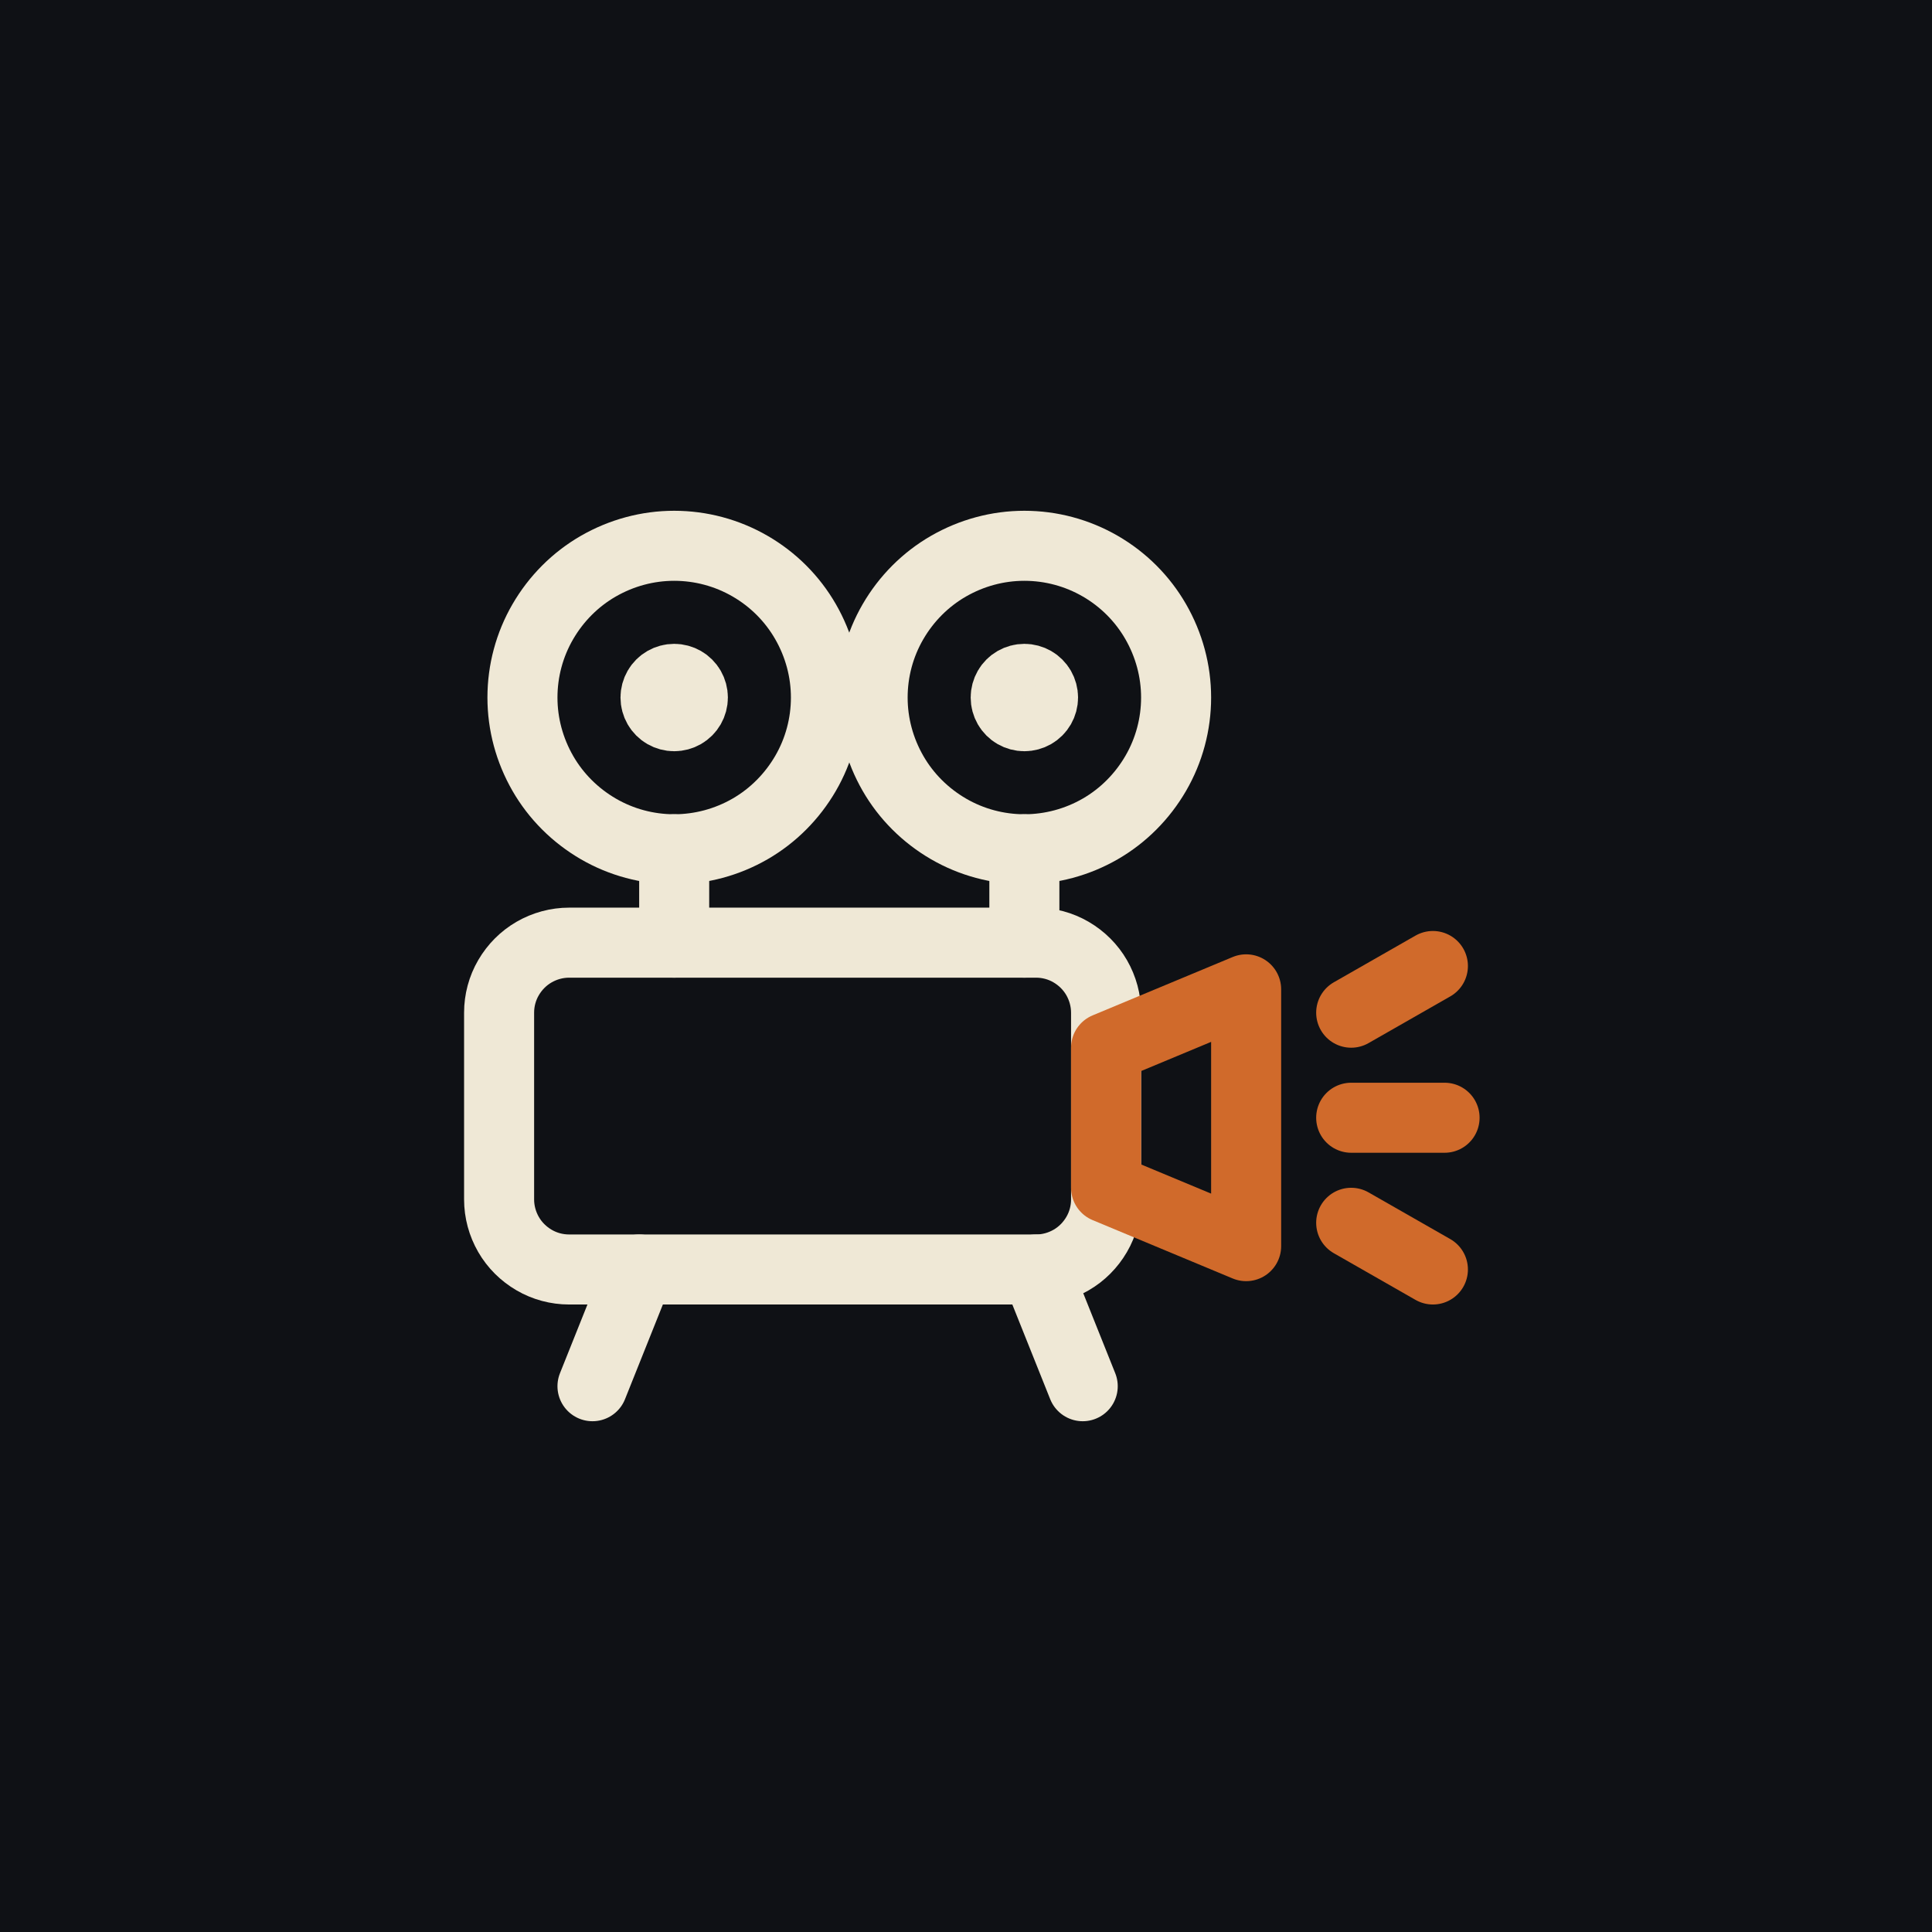
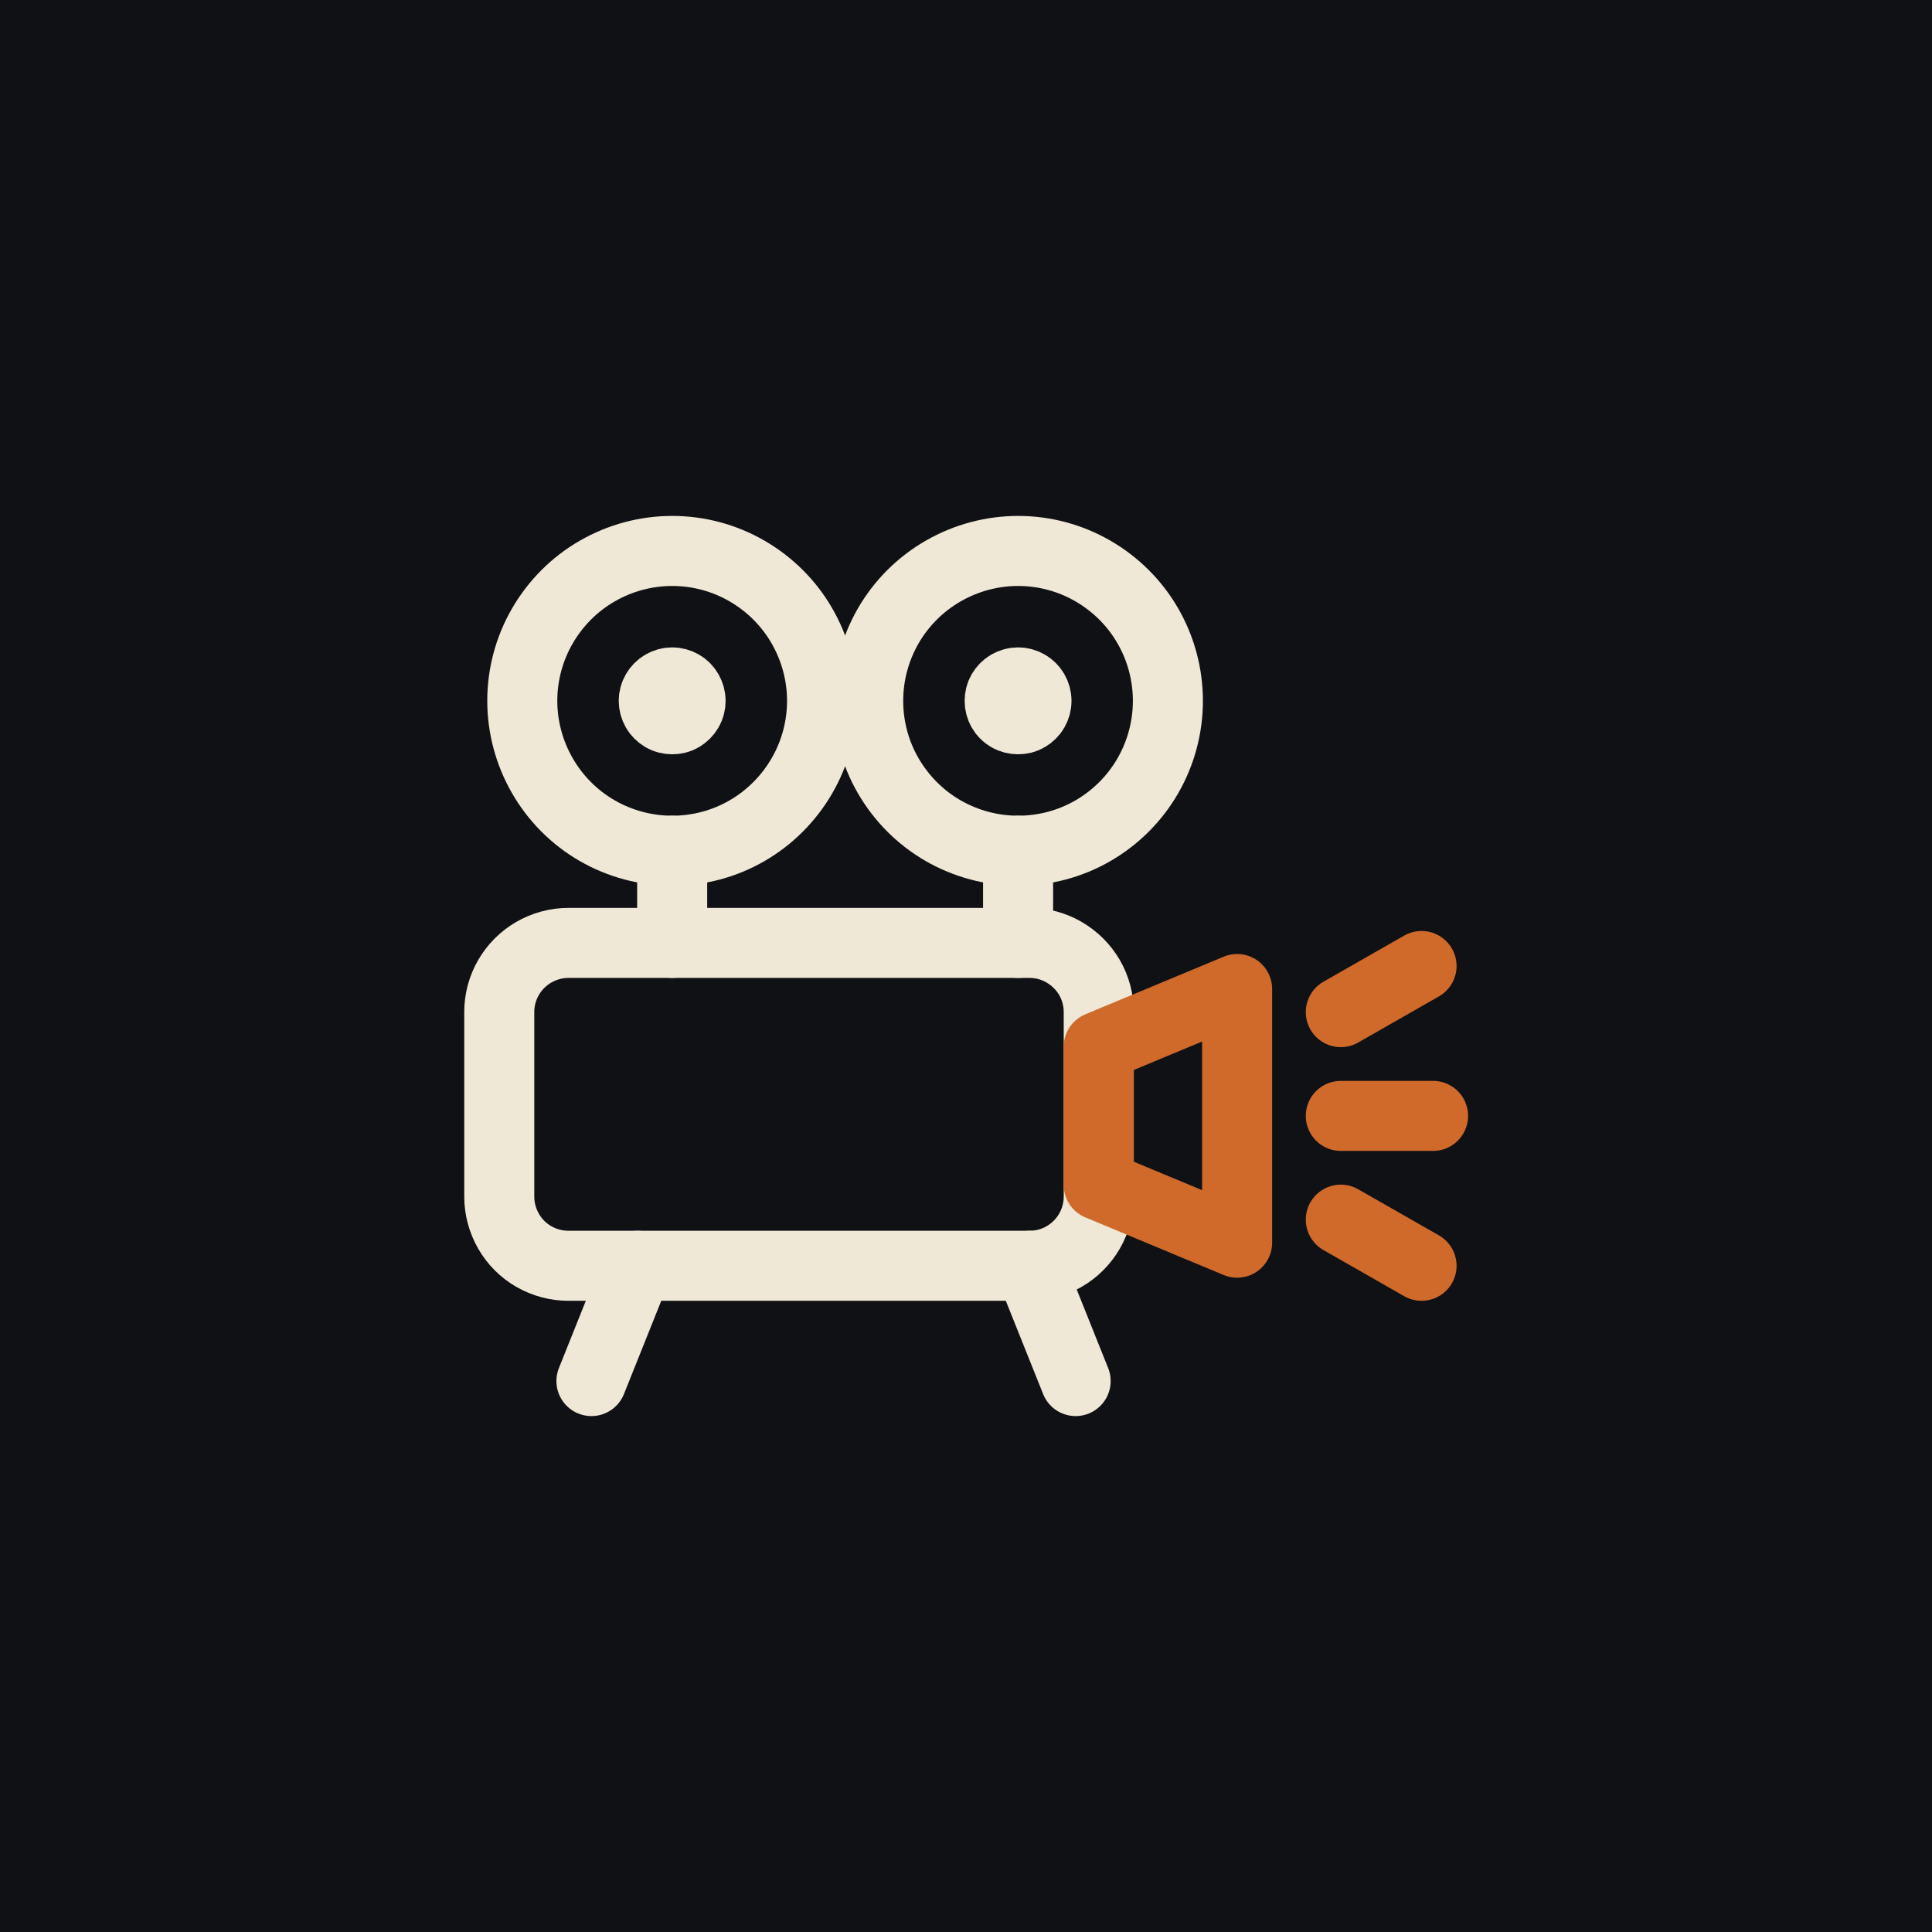
<svg xmlns="http://www.w3.org/2000/svg" width="24" height="24" viewBox="0 0 24 24">
  <path d="M 0,0 L 24,0 L 24,24 L 0,24 Z" fill="#0f1115" stroke="none" stroke-width="0.000" stroke-linecap="butt" stroke-linejoin="miter" />
-   <path d="M 10.26,8.665 C 10.26,8.996 10.173,9.321 10.007,9.607 S 9.604,10.132 9.318,10.297 S 8.706,10.55 8.375,10.55 S 7.719,10.463 7.433,10.297 S 6.908,9.894 6.743,9.607 S 6.49,8.996 6.49,8.665 S 6.577,8.009 6.743,7.723 S 7.146,7.198 7.433,7.033 S 8.044,6.78 8.375,6.78 S 9.031,6.867 9.318,7.033 S 9.842,7.436 10.007,7.723 S 10.26,8.334 10.26,8.665 Z" fill="none" stroke="#efe8d6" stroke-width="0.870" stroke-linecap="round" stroke-linejoin="round" />
-   <path d="M 14.61,8.665 C 14.61,8.996 14.523,9.321 14.357,9.607 S 13.954,10.132 13.668,10.297 S 13.056,10.55 12.725,10.55 S 12.069,10.463 11.783,10.297 S 11.258,9.894 11.093,9.607 S 10.84,8.996 10.84,8.665 S 10.927,8.009 11.093,7.723 S 11.496,7.198 11.783,7.033 S 12.394,6.78 12.725,6.78 S 13.381,6.867 13.668,7.033 S 14.192,7.436 14.357,7.723 S 14.61,8.334 14.61,8.665 Z" fill="none" stroke="#efe8d6" stroke-width="0.870" stroke-linecap="round" stroke-linejoin="round" />
-   <path d="M 8.607,8.665 C 8.607,8.706 8.596,8.746 8.576,8.781 S 8.526,8.846 8.491,8.866 S 8.416,8.897 8.375,8.897 S 8.294,8.886 8.259,8.866 S 8.194,8.816 8.174,8.781 S 8.143,8.706 8.143,8.665 S 8.154,8.584 8.174,8.549 S 8.224,8.484 8.259,8.464 S 8.334,8.433 8.375,8.433 S 8.456,8.444 8.491,8.464 S 8.556,8.514 8.576,8.549 S 8.607,8.624 8.607,8.665 Z" fill="#efe8d6" stroke="#efe8d6" stroke-width="0.870" stroke-linecap="round" stroke-linejoin="round" />
-   <path d="M 12.957,8.665 C 12.957,8.706 12.946,8.746 12.926,8.781 S 12.876,8.846 12.841,8.866 S 12.766,8.897 12.725,8.897 S 12.644,8.886 12.609,8.866 S 12.544,8.816 12.524,8.781 S 12.493,8.706 12.493,8.665 S 12.504,8.584 12.524,8.549 S 12.574,8.484 12.609,8.464 S 12.684,8.433 12.725,8.433 S 12.806,8.444 12.841,8.464 S 12.906,8.514 12.926,8.549 S 12.957,8.624 12.957,8.665 Z" fill="#efe8d6" stroke="#efe8d6" stroke-width="0.870" stroke-linecap="round" stroke-linejoin="round" />
-   <path d="M 8.375,10.55 l 0,1.16 M 12.725,10.55 l 0,1.16 M 7.94,15.77 l -0.58,1.45 M 12.87,15.77 l 0.58,1.45" fill="none" stroke="#efe8d6" stroke-width="0.870" stroke-linecap="round" stroke-linejoin="round" />
-   <path d="M 7.07,11.71 L 12.87,11.71 C 13.023,11.71 13.173,11.75 13.305,11.827 S 13.547,12.013 13.623,12.145 S 13.74,12.427 13.74,12.58 L 13.74,14.9 C 13.74,15.053 13.7,15.203 13.623,15.335 S 13.437,15.577 13.305,15.653 S 13.023,15.77 12.87,15.77 L 7.07,15.77 C 6.917,15.77 6.767,15.73 6.635,15.653 S 6.393,15.467 6.317,15.335 S 6.2,15.053 6.2,14.9 L 6.2,12.58 C 6.2,12.427 6.24,12.277 6.317,12.145 S 6.503,11.903 6.635,11.827 S 6.917,11.71 7.07,11.71 Z" fill="none" stroke="#efe8d6" stroke-width="0.870" stroke-linecap="round" stroke-linejoin="round" />
-   <path d="M 13.74,13.015 l 1.74,-0.725 l 0,3.19 l -1.74,-0.725 z" fill="none" stroke="#d06a2b" stroke-width="0.870" stroke-linecap="round" stroke-linejoin="round" />
-   <path d="M 16.785,12.58 L 17.8,12 M 16.785,13.885 L 17.945,13.885 M 16.785,15.19 L 17.8,15.77" fill="none" stroke="#d06a2b" stroke-width="0.870" stroke-linecap="round" stroke-linejoin="round" />
+   <path d="M 10.212,8.706 C 10.212,9.033 10.126,9.354 9.962,9.637 S 9.564,10.155 9.281,10.319 S 8.677,10.568 8.35,10.568 S 7.702,10.482 7.419,10.319 S 6.901,9.92 6.738,9.637 S 6.488,9.033 6.488,8.706 S 6.574,8.058 6.738,7.775 S 7.136,7.257 7.419,7.094 S 8.023,6.844 8.35,6.844 S 8.998,6.93 9.281,7.094 S 9.799,7.492 9.962,7.775 S 10.212,8.379 10.212,8.706 Z" fill="none" stroke="#efe8d6" stroke-width="0.870" stroke-linecap="round" stroke-linejoin="round" />
+   <path d="M 14.508,8.706 C 14.508,9.033 14.422,9.354 14.259,9.637 S 13.861,10.155 13.578,10.319 S 12.973,10.568 12.647,10.568 S 11.999,10.482 11.716,10.319 S 11.198,9.92 11.034,9.637 S 10.785,9.033 10.785,8.706 S 10.871,8.058 11.034,7.775 S 11.433,7.257 11.716,7.094 S 12.32,6.844 12.647,6.844 S 13.295,6.93 13.578,7.094 S 14.096,7.492 14.259,7.775 S 14.508,8.379 14.508,8.706 Z" fill="none" stroke="#efe8d6" stroke-width="0.870" stroke-linecap="round" stroke-linejoin="round" />
+   <path d="M 8.579,8.706 C 8.579,8.746 8.569,8.786 8.548,8.821 S 8.499,8.884 8.465,8.905 S 8.39,8.935 8.35,8.935 S 8.27,8.925 8.236,8.905 S 8.172,8.856 8.152,8.821 S 8.121,8.746 8.121,8.706 S 8.132,8.626 8.152,8.592 S 8.201,8.528 8.236,8.508 S 8.31,8.477 8.35,8.477 S 8.43,8.488 8.465,8.508 S 8.528,8.557 8.548,8.592 S 8.579,8.666 8.579,8.706 Z" fill="#efe8d6" stroke="#efe8d6" stroke-width="0.870" stroke-linecap="round" stroke-linejoin="round" />
+   <path d="M 12.876,8.706 C 12.876,8.746 12.865,8.786 12.845,8.821 S 12.796,8.884 12.761,8.905 S 12.687,8.935 12.647,8.935 S 12.567,8.925 12.532,8.905 S 12.468,8.856 12.448,8.821 S 12.418,8.746 12.418,8.706 S 12.428,8.626 12.448,8.592 S 12.497,8.528 12.532,8.508 S 12.606,8.477 12.647,8.477 S 12.726,8.488 12.761,8.508 S 12.825,8.557 12.845,8.592 S 12.876,8.666 12.876,8.706 Z" fill="#efe8d6" stroke="#efe8d6" stroke-width="0.870" stroke-linecap="round" stroke-linejoin="round" />
+   <path d="M 8.35,10.568 l 0,1.145 M 12.647,10.568 l 0,1.145 M 7.92,15.724 l -0.573,1.432 M 12.789,15.724 l 0.573,1.432" fill="none" stroke="#efe8d6" stroke-width="0.870" stroke-linecap="round" stroke-linejoin="round" />
+   <path d="M 7.061,11.713 L 12.79,11.713 C 12.941,11.713 13.089,11.753 13.219,11.829 S 13.458,12.012 13.534,12.143 S 13.649,12.422 13.649,12.572 L 13.649,14.865 C 13.649,15.015 13.609,15.164 13.534,15.294 S 13.35,15.533 13.219,15.609 S 12.941,15.724 12.79,15.724 L 7.061,15.724 C 6.91,15.724 6.762,15.684 6.631,15.609 S 6.392,15.425 6.317,15.294 S 6.202,15.015 6.202,14.865 L 6.202,12.572 C 6.202,12.422 6.241,12.274 6.317,12.143 S 6.501,11.904 6.631,11.829 S 6.91,11.713 7.061,11.713 Z" fill="none" stroke="#efe8d6" stroke-width="0.870" stroke-linecap="round" stroke-linejoin="round" />
+   <path d="M 13.649,13.002 l 1.719,-0.716 l 0,3.151 l -1.719,-0.716 z" fill="none" stroke="#d06a2b" stroke-width="0.870" stroke-linecap="round" stroke-linejoin="round" />
+   <path d="M 16.656,12.573 L 17.659,12 M 16.656,13.862 L 17.802,13.862 M 16.656,15.151 L 17.659,15.724" fill="none" stroke="#d06a2b" stroke-width="0.870" stroke-linecap="round" stroke-linejoin="round" />
</svg>
